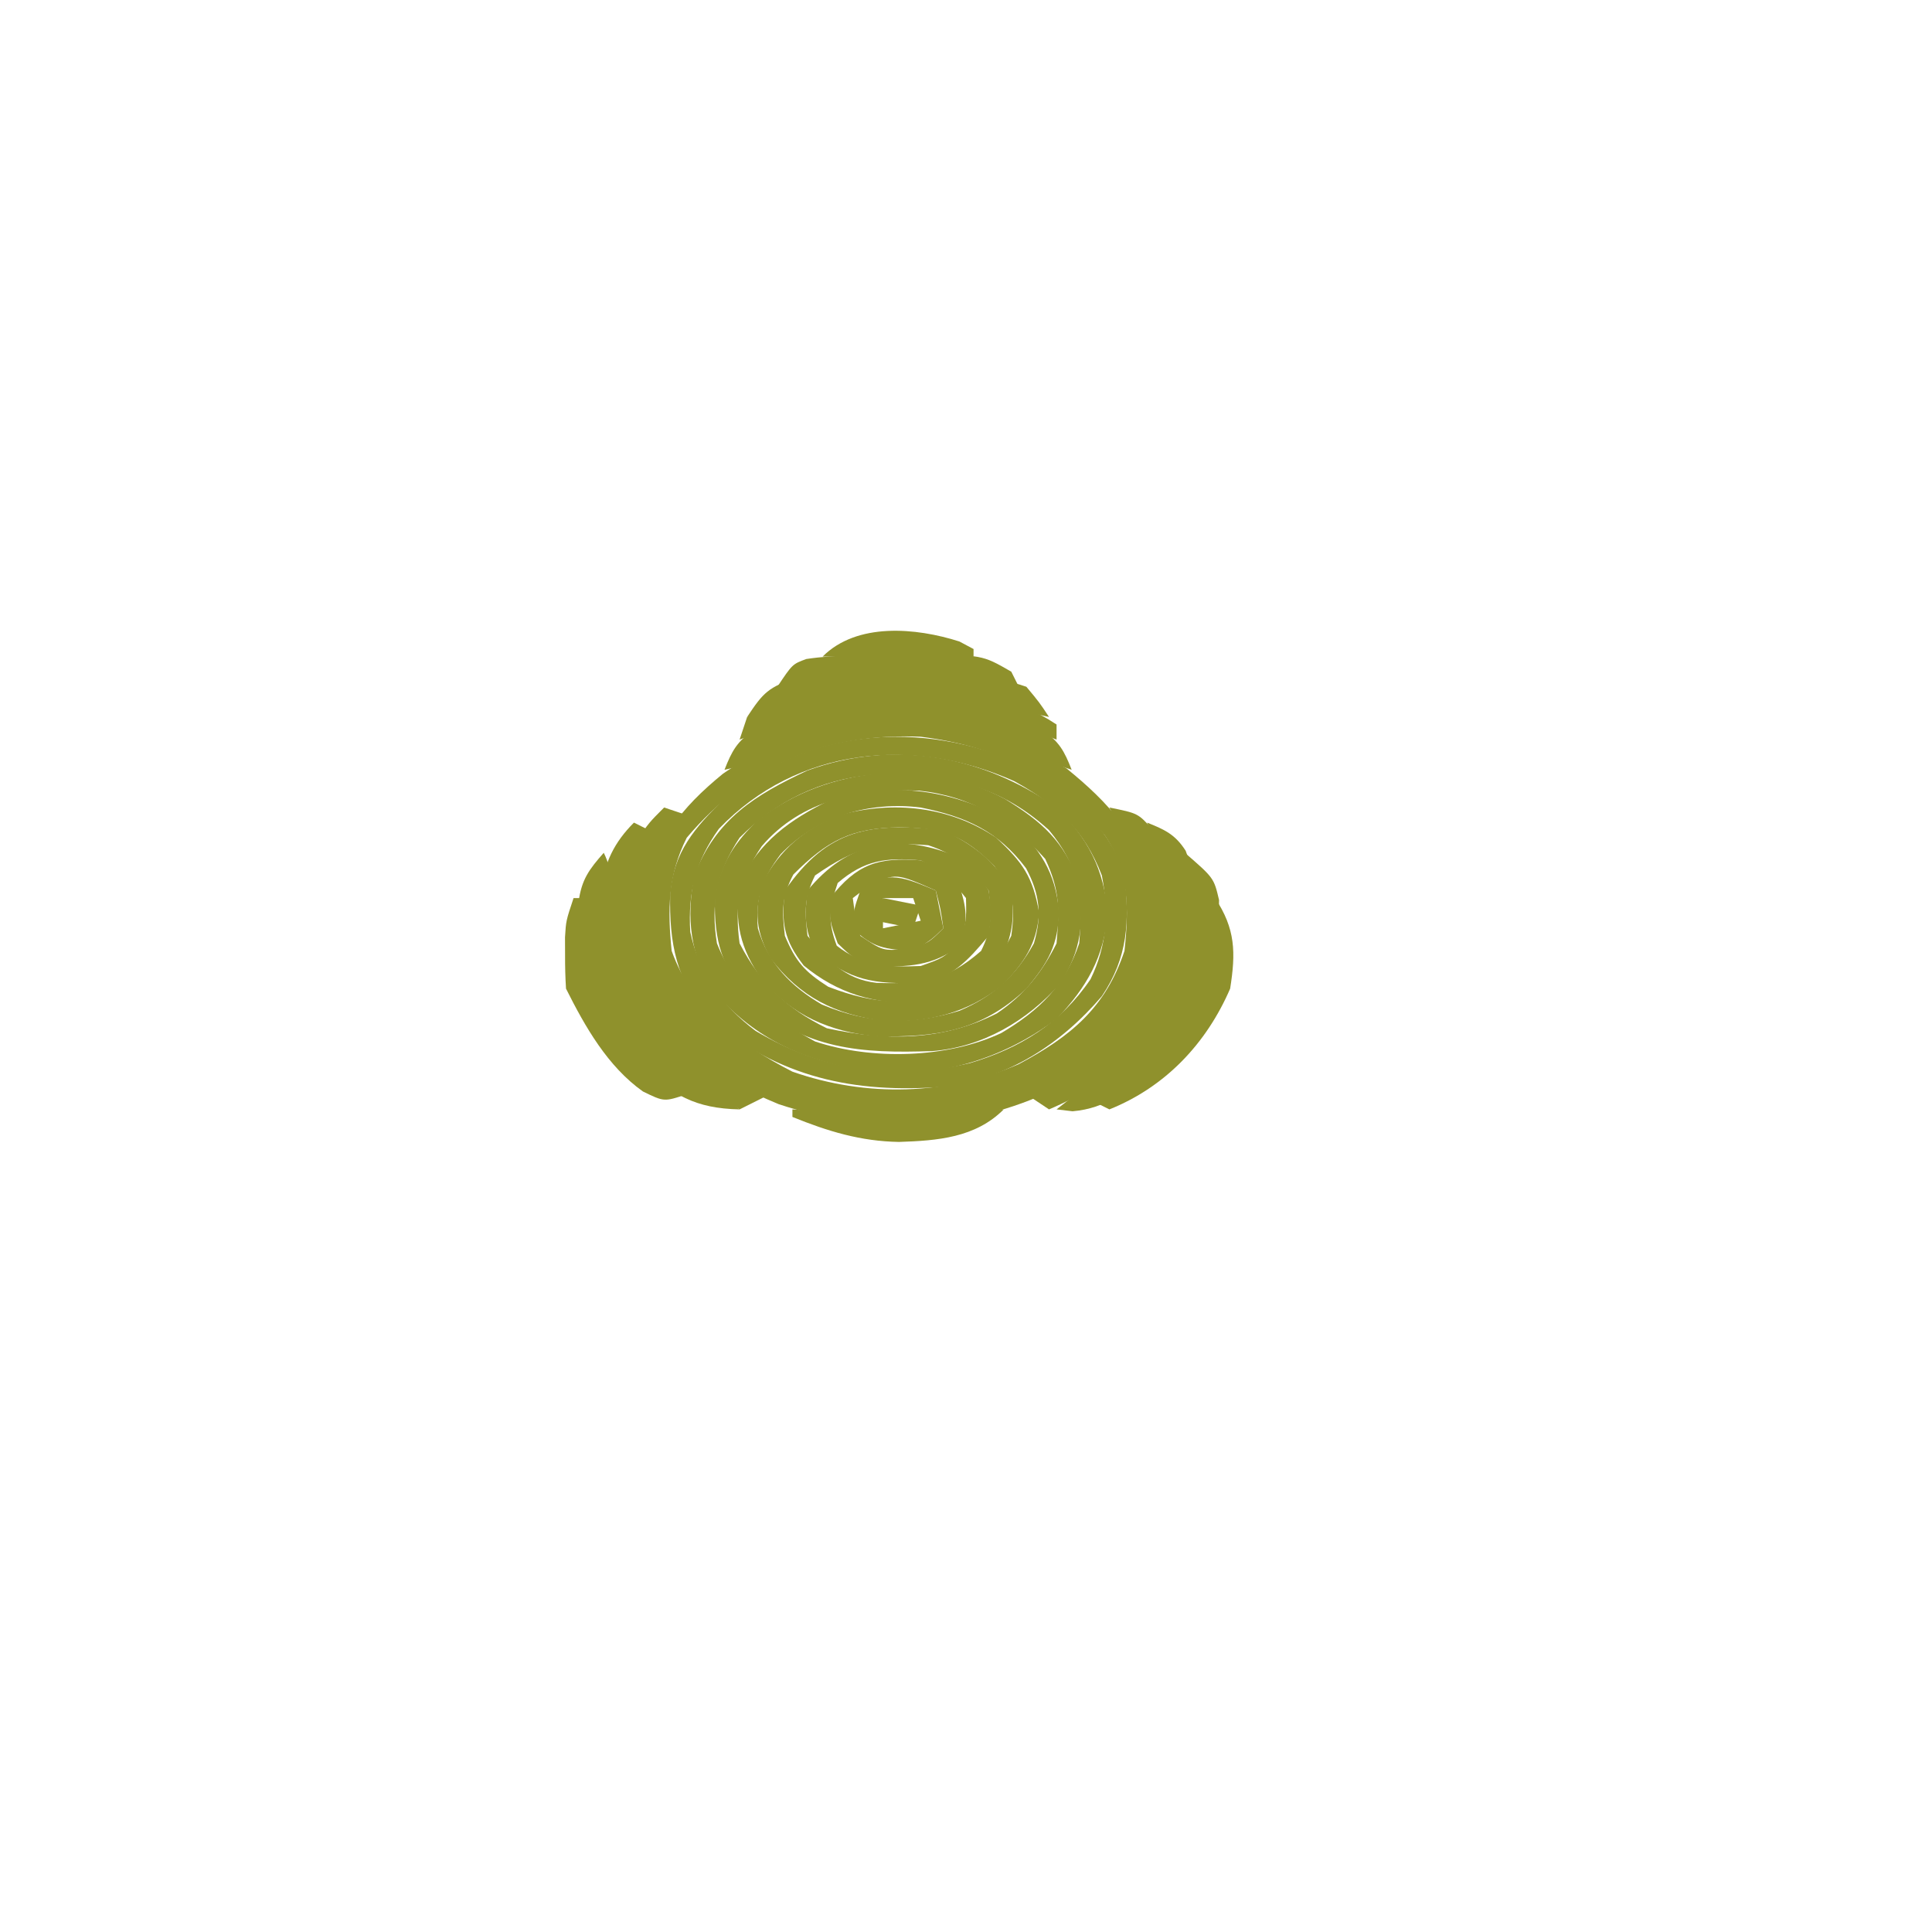
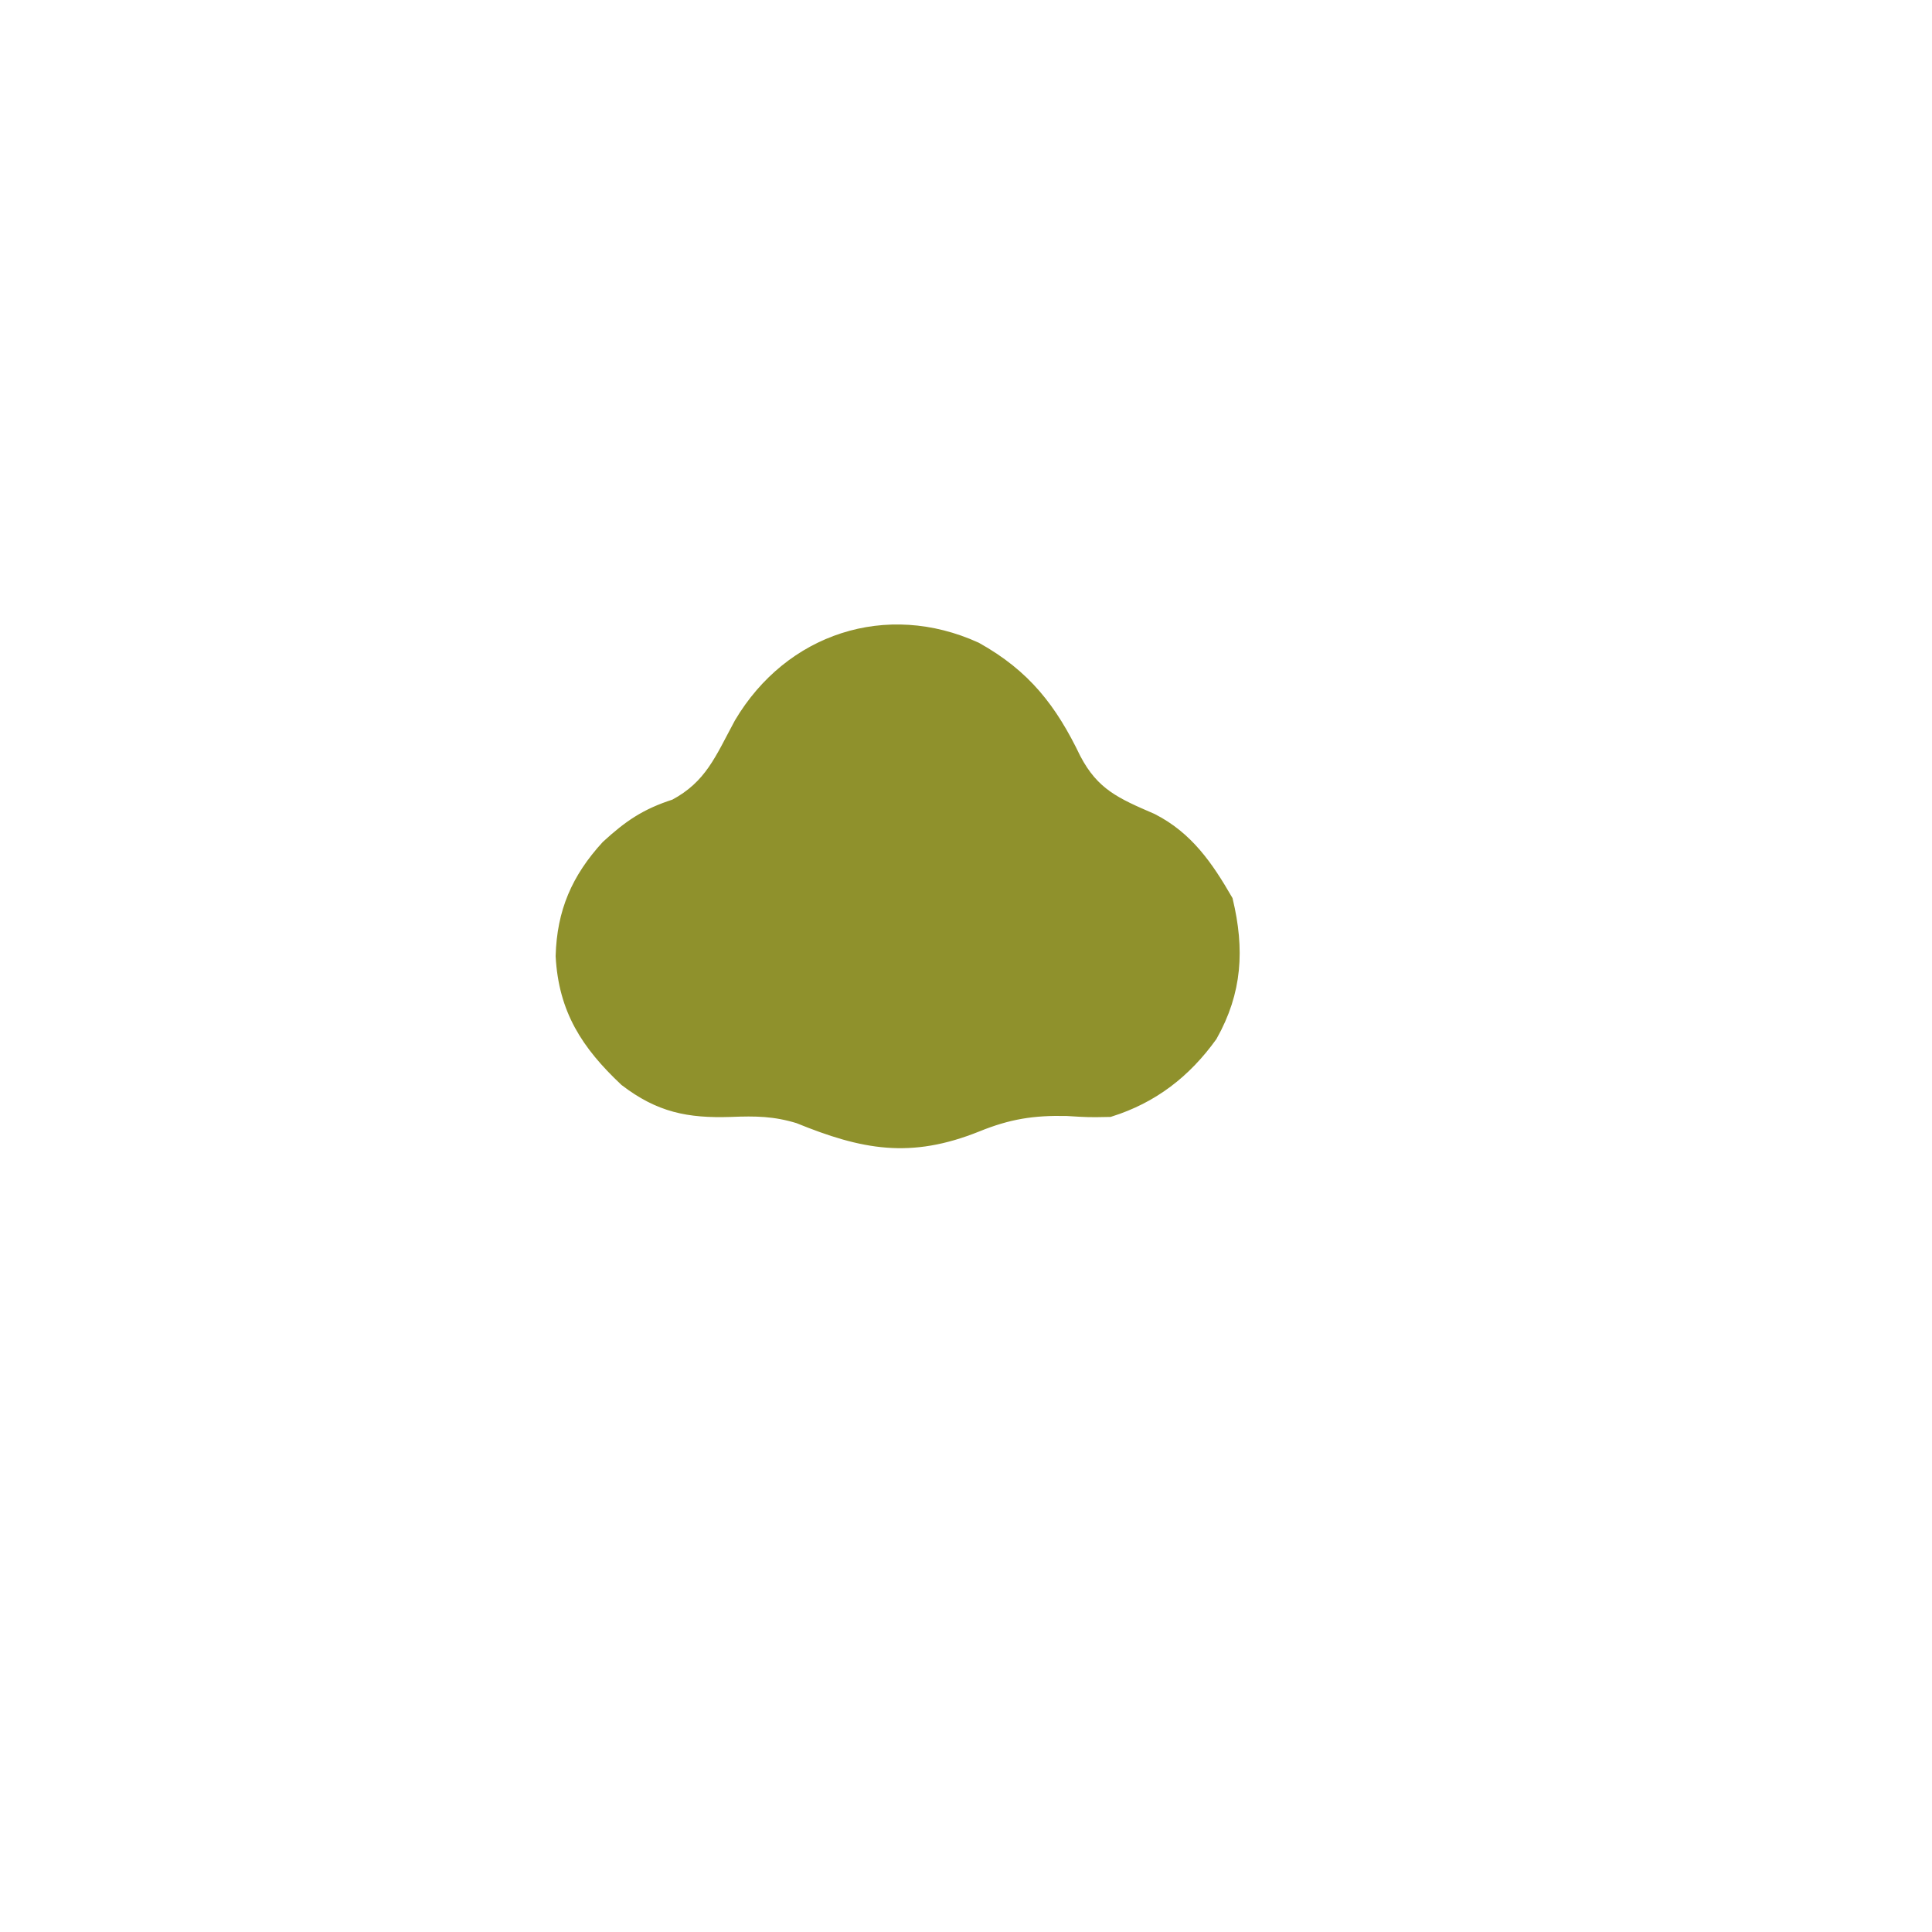
- <svg xmlns="http://www.w3.org/2000/svg" data-engine="alpha-halo-stack" width="256" height="256" viewBox="0 0 256 256">
-   <path d="M0 0 C0.619 0.33 1.238 0.66 1.875 1 C1.875 1.33 1.875 1.66 1.875 2 C-4.725 2 -11.325 2 -18.125 2 C-13.582 -2.543 -5.762 -1.844 0 0 Z " fill="#8F912C" fill-opacity="1" transform="translate(127.125,85)" />
-   <path d="M0 0 C0.894 -0.012 1.788 -0.024 2.709 -0.037 C11.166 -0.056 11.166 -0.056 15.062 2.188 C15.393 2.848 15.723 3.507 16.062 4.188 C15.072 4.022 14.082 3.857 13.062 3.688 C3.59 2.503 -6.527 2.619 -15.938 4.188 C-13.938 1.188 -13.938 1.188 -12.099 0.51 C-8.078 -0.09 -4.058 0.003 0 0 Z " fill="#8F912C" fill-opacity="1" transform="translate(118.938,86.8125)" />
-   <path d="M0 0 C0.33 0 0.66 0 1 0 C1.086 0.69 1.173 1.379 1.262 2.09 C2.729 11.902 5.761 18.801 13.645 25.004 C14.092 25.333 14.539 25.661 15 26 C12 27 12 27 9.188 25.625 C4.52 22.311 1.525 17.049 -1 12 C-1.095 10.523 -1.13 9.042 -1.125 7.562 C-1.128 6.78 -1.13 5.998 -1.133 5.191 C-1 3 -1 3 0 0 Z " fill="#8F912C" fill-opacity="1" transform="translate(76,119)" />
-   <path d="M0 0 C2.712 4.068 2.759 7.222 2 12 C-1.144 19.288 -6.606 25.043 -14 28 C-14.66 27.67 -15.32 27.34 -16 27 C-15.408 26.599 -14.817 26.198 -14.207 25.785 C-6.272 20.077 -2.494 14.575 -0.688 4.938 C-0.442 3.294 -0.206 1.649 0 0 Z " fill="#8F912C" fill-opacity="1" transform="translate(161,119)" />
-   <path d="M0 0 C1.73 2.078 1.73 2.078 3 4 C2.517 3.892 2.517 3.892 0.07 3.344 C-13.223 0.456 -23.785 1.04 -37 4 C-34.846 0.739 -34.207 0.07 -30.312 -1.25 C-20.676 -3.016 -9.309 -3.156 0 0 Z " fill="#8F912C" fill-opacity="1" transform="translate(136,91)" />
-   <path d="M0 0 C1.332 2.664 0.918 4.531 0.75 7.5 C0.706 14.802 2.648 20.457 7.715 25.812 C9.421 27.306 11.168 28.665 13 30 C13.969 30.784 14.939 31.567 15.938 32.375 C16.618 32.911 17.299 33.447 18 34 C12.121 33.877 9.128 32.117 4.863 28.109 C0.047 22.657 -3.118 16.377 -3.25 9.062 C-3.276 8.208 -3.302 7.353 -3.328 6.473 C-2.939 3.539 -1.933 2.193 0 0 Z " fill="#8F912C" fill-opacity="1" transform="translate(80,113)" />
-   <path d="M0 0 C3.843 3.332 3.843 3.332 4.531 6.262 C4.416 15.206 1.651 21.91 -4.426 28.492 C-7.647 31.578 -10.359 33.857 -14.875 34.25 C-15.576 34.167 -16.277 34.085 -17 34 C-16.319 33.464 -15.639 32.928 -14.938 32.375 C-13.968 31.591 -12.999 30.808 -12 30 C-11.434 29.587 -10.868 29.175 -10.285 28.75 C-5.113 24.766 -1.856 20.304 0 14 C0.381 9.298 0.305 4.704 0 0 Z " fill="#8F912C" fill-opacity="1" transform="translate(157,113)" />
-   <path d="M0 0 C0 0.66 0 1.32 0 2 C-0.562 1.783 -1.124 1.567 -1.703 1.344 C-14.265 -2.818 -29.617 -2.771 -42 2 C-41.67 1.01 -41.34 0.02 -41 -1 C-29.21 -6.808 -11.126 -7.417 0 0 Z " fill="#8F912C" fill-opacity="1" transform="translate(140,96)" />
-   <path d="M0 0 C0.66 0.33 1.32 0.66 2 1 C1.678 1.705 1.355 2.41 1.023 3.137 C-1.131 9.163 -1.104 16.413 1.5 22.312 C5.25 28.695 11.277 33.143 18 36 C16.68 36.66 15.36 37.32 14 38 C5.789 32.807 -0.886 27.496 -4 18 C-4.301 15.062 -4.301 15.062 -4.312 12 C-4.329 10.989 -4.346 9.979 -4.363 8.938 C-3.913 5.299 -2.611 2.611 0 0 Z " fill="#8F912C" fill-opacity="1" transform="translate(84,109)" />
-   <path d="M0 0 C2.347 0.939 3.724 1.569 5.105 3.727 C7.216 9.09 6.816 15.317 5.16 20.762 C1.419 28.988 -4.745 34.492 -13 38 C-13.99 37.34 -14.98 36.68 -16 36 C-15.348 35.648 -14.695 35.296 -14.023 34.934 C-6.543 30.708 -0.723 26.417 2 18 C2.567 11.801 2.564 5.768 0 0 Z " fill="#8F912C" fill-opacity="1" transform="translate(152,109)" />
-   <path d="M0 0 C1.1 0.084 2.199 0.168 3.332 0.254 C11.675 0.844 19.677 1.168 28 0 C24.245 3.755 19.235 4.145 14.125 4.312 C9.029 4.227 4.694 2.905 0 1 C0 0.67 0 0.34 0 0 Z " fill="#8F912C" fill-opacity="1" transform="translate(105,147)" />
-   <path d="M0 0 C2.235 1.49 2.932 2.793 3.898 5.266 C-2.102 3.266 -2.102 3.266 -3.941 2.465 C-13.088 -1.239 -24.137 -1.181 -33.352 2.203 C-34.935 2.889 -36.519 3.577 -38.102 4.266 C-39.427 4.629 -40.759 4.973 -42.102 5.266 C-41.135 2.793 -40.438 1.49 -38.203 0 C-26.447 -4.673 -11.757 -4.673 0 0 Z " fill="#8F912C" fill-opacity="1" transform="translate(138.102,96.7344)" />
-   <path d="M0 0 C0.99 0.33 1.98 0.66 3 1 C2.34 2.093 1.68 3.186 1 4.312 C-1.565 9.507 -1.947 14.307 -1 20 C1.676 26.88 7.012 32.036 13.555 35.258 C24.653 39.559 37.174 39.686 48.305 35.395 C54.245 32.321 58.584 28.318 62.062 22.625 C64.276 14.065 63.181 7.727 59 0 C62.789 0.766 62.789 0.766 64.688 2.875 C67.948 8.153 67.519 14.004 67 20 C65.021 27.821 58.495 33.301 51.801 37.32 C40.266 42.912 27.292 43.314 15.188 39.312 C6.763 35.896 0.773 30.746 -4 23 C-5.996 17.013 -5.852 10.247 -3.625 4.375 C-2 2 -2 2 0 0 Z " fill="#8F912C" fill-opacity="1" transform="translate(88,107)" />
-   <path d="M0 0 C5.424 4.415 10.14 9.259 10.938 16.438 C11.3 23.865 9.696 28.714 4.84 34.32 C-2.907 41.94 -11.575 44.526 -22.312 44.688 C-33.84 44.501 -41.815 41.444 -50.254 33.602 C-54.786 28.287 -55.883 23.742 -55.652 16.93 C-54.761 9.736 -51.033 5.227 -45.535 0.727 C-31.564 -8.948 -14.419 -7.89 0 0 Z M-50.312 9.188 C-52.811 14.121 -52.87 18.765 -52.312 24.188 C-49.55 31.892 -43.395 36.56 -36.312 40.188 C-26.544 43.606 -15.822 43.343 -6.312 39.188 C0.573 35.512 5.169 31.742 7.688 24.188 C8.281 18.618 8.329 13.652 5.062 8.844 C-1.542 0.889 -9.04 -2.899 -19.328 -4.191 C-31.909 -4.702 -42.132 -0.476 -50.312 9.188 Z " fill="#8F912C" fill-opacity="1" transform="translate(141.312,101.812)" />
-   <path d="M0 0 C5.226 3.622 10.128 7.761 12 14 C12.682 20.026 12.478 24.842 9 30 C3.519 36.421 -3.535 40.946 -12 42 C-23.827 42.917 -33.799 40.774 -43 33 C-47.427 27.937 -48.322 23.024 -48.199 16.488 C-47.748 10.848 -44.952 7.709 -41.062 3.875 C-29.373 -5.999 -13.465 -6.64 0 0 Z M-41.742 7.82 C-44.823 12.12 -45.847 16.207 -45.539 21.477 C-44.352 27.032 -41.386 31.198 -36.879 34.602 C-27.883 39.933 -18.649 41.241 -8.5 38.875 C-1.818 36.892 3.547 33.59 7.5 27.75 C9.693 23.265 9.937 18.864 9 14 C6.688 7.957 2.977 4.588 -2.625 1.5 C-15.939 -4.439 -31.33 -3.059 -41.742 7.82 Z " fill="#8F912C" fill-opacity="1" transform="translate(137,102)" />
-   <path d="M0 0 C4.139 4.061 6.317 8.19 6.75 14 C6.347 19.764 3.966 23.879 0 28 C-7.196 33.433 -15.997 36.008 -25 35 C-33.29 33.556 -39.804 30.85 -45.379 24.406 C-48.602 19.645 -49.075 14.578 -48 9 C-45.148 1.547 -40.01 -1.62 -33 -4.906 C-21.581 -9.069 -9.848 -6.914 0 0 Z M-42 4 C-44.962 8.494 -45.886 12.697 -45 18 C-42.388 24.587 -38.13 27.636 -32 31 C-24.51 33.497 -14.473 33.25 -7.312 29.875 C-2.345 26.931 1.138 23.585 3 18 C3.509 11.889 2.99 7.797 -1 3 C-7.962 -3.372 -15.284 -4.457 -24.516 -4.32 C-31.305 -3.696 -37.166 -0.834 -42 4 Z " fill="#8F912C" fill-opacity="1" transform="translate(140,107)" />
-   <path d="M0 0 C4.938 3.053 7.801 5.575 9.832 11.133 C10.408 16.319 10.211 19.909 7.309 24.461 C2.923 29.427 -3.012 32.882 -9.609 33.406 C-18.947 33.731 -26.644 33.272 -33.848 26.57 C-37.526 22.414 -38.543 18.767 -38.441 13.254 C-37.872 8.84 -35.806 5.632 -32.555 2.656 C-23.286 -4.372 -10.332 -5.483 0 0 Z M-32.23 6.258 C-35.157 10.601 -35.868 13.919 -35.168 19.133 C-32.422 24.42 -28.947 27.777 -23.605 30.383 C-15.8 32.086 -8.292 32.08 -1.078 28.414 C2.5 26.014 4.9 22.998 6.832 19.133 C7.21 14.594 7.279 12.084 5.332 7.945 C0.757 2.798 -4.514 -0.369 -11.395 -1.105 C-19.203 -1.347 -26.935 0.05 -32.23 6.258 Z " fill="#8F912C" fill-opacity="1" transform="translate(133.168,105.867)" />
-   <path d="M0 0 C3.799 3.416 5.886 6.637 6.312 11.75 C6.248 16.173 4.872 18.585 2 22 C-3.983 27.669 -9.964 28.471 -17.961 28.312 C-24.079 27.683 -28.961 25.57 -33 20.875 C-36.018 16.537 -36.677 13.25 -36 8 C-33.409 2.495 -29.339 -0.383 -24 -3 C-15.763 -5.592 -7.398 -4.302 0 0 Z M-30.562 4.188 C-32.97 7.391 -33.921 9.999 -33.578 14.012 C-32.244 18.599 -29.177 21.737 -25.102 24.102 C-19.019 26.674 -13.167 26.863 -6.875 24.938 C-2.407 23.048 0.657 20.253 3 16 C4.084 12.271 3.783 9.468 1.957 6.043 C-1.754 1.106 -6.042 -0.802 -12 -2 C-18.854 -2.857 -25.733 -0.813 -30.562 4.188 Z " fill="#8F912C" fill-opacity="1" transform="translate(134,109)" />
-   <path d="M0 0 C3.528 3.298 4.852 5.153 5.688 9.938 C5.393 14.095 3.699 16.579 0.836 19.523 C-3.79 23.244 -9.112 24.566 -14.992 24.277 C-21.378 23.395 -25.956 21.132 -29.922 15.957 C-31.803 12.542 -32.08 9.741 -31 6 C-28.622 1.538 -25.438 -1.16 -20.75 -3 C-13.633 -4.944 -6.166 -4.158 0 0 Z M-26.875 4.875 C-28.425 7.803 -28.401 9.726 -28 13 C-26.57 16.417 -25.386 17.754 -22.25 19.75 C-15.859 22.208 -11.366 22.318 -5.02 19.961 C-1.647 18.356 0.347 16.306 2 13 C2.575 8.782 2.216 7.312 -0.25 3.75 C-4.36 -0.36 -7.075 -1.301 -12.875 -1.375 C-19.242 -1.266 -22.392 0.392 -26.875 4.875 Z " fill="#8F912C" fill-opacity="1" transform="translate(132,111)" />
-   <path d="M0 0 C3.927 1.929 6.931 4.092 9 8 C9.438 11.431 9.212 13.494 7.875 16.688 C4.787 20.496 1.341 21.646 -3.312 22.875 C-9.12 23.072 -13.994 21.655 -18.5 17.938 C-21.139 14.528 -21.497 12.307 -21 8 C-15.283 -0.258 -9.632 -1.057 0 0 Z M-17 6 C-18.444 8.889 -18.377 10.796 -18 14 C-15.294 17.205 -13.114 19.768 -8.828 20.238 C-2.834 20.411 0.434 19.981 5 16 C6.444 13.111 6.377 11.204 6 8 C3.45 4.898 1.823 3.274 -2 2 C-8.446 1.463 -11.678 2.307 -17 6 Z " fill="#8F912C" fill-opacity="1" transform="translate(125,110)" />
-   <path d="M0 0 C2.625 1.688 2.625 1.688 4.625 4.688 C5.062 7.562 5.062 7.562 4.625 10.688 C1.919 13.892 -0.26 16.456 -4.547 16.926 C-10.541 17.098 -13.809 16.668 -18.375 12.688 C-19.819 9.799 -19.752 7.891 -19.375 4.688 C-14.059 -1.779 -7.677 -2.985 0 0 Z M-15.375 3.688 C-16.489 6.959 -16.727 8.757 -15.5 12 C-12.133 14.674 -8.596 14.865 -4.375 14.688 C-1.375 13.625 -1.375 13.625 0.625 11.688 C1.688 8.75 1.688 8.75 1.625 5.688 C-0.216 3.338 -1.715 2.018 -4.375 0.688 C-8.955 0.28 -11.829 0.648 -15.375 3.688 Z " fill="#8F912C" fill-opacity="1" transform="translate(126.375,113.312)" />
-   <path d="M0 0 C2.812 1.125 2.812 1.125 5 3 C6.114 6.271 6.352 8.069 5.125 11.312 C1.758 13.987 -1.779 14.178 -6 14 C-9 12.938 -9 12.938 -11 11 C-12.062 8.062 -12.062 8.062 -12 5 C-8.459 0.482 -5.645 -0.443 0 0 Z M-6.875 3.375 C-7.576 3.911 -8.277 4.447 -9 5 C-8.688 7.375 -8.688 7.375 -8 10 C-5 12 -5 12 -1.938 11.75 C1 11 1 11 3 9 C2.625 6.375 2.625 6.375 2 4 C-3.292 1.662 -3.292 1.662 -6.875 3.375 Z " fill="#8F912C" fill-opacity="1" transform="translate(122,114)" />
-   <path d="M0 0 C0.33 1.65 0.66 3.3 1 5 C-0.625 6.562 -0.625 6.562 -3 8 C-6.673 7.78 -8.37 7.63 -11 5 C-10.875 2.5 -10.875 2.5 -10 0 C-6.531 -2.955 -3.924 -1.605 0 0 Z M-7 1 C-7 2.32 -7 3.64 -7 5 C-5.35 4.67 -3.7 4.34 -2 4 C-2.33 3.01 -2.66 2.02 -3 1 C-4.32 1 -5.64 1 -7 1 Z " fill="#8F912C" fill-opacity="1" transform="translate(124,118)" />
-   <path d="M0 0 C1.65 0.33 3.3 0.66 5 1 C4.67 1.99 4.34 2.98 4 4 C2.35 3.67 0.7 3.34 -1 3 C-0.67 2.01 -0.34 1.02 0 0 Z " fill="#8F912C" fill-opacity="1" transform="translate(117,119)" />
+ <svg xmlns="http://www.w3.org/2000/svg" data-engine="binary-alpha-mono" width="256" height="256" viewBox="0 0 256 256">
+   <path d="M0 0 C6.427 3.591 9.856 8.013 13 14.562 C15.485 19.323 18.506 20.62 23.309 22.695 C27.954 25.059 30.567 28.893 33.125 33.312 C34.655 39.739 34.356 45.272 31.086 51.082 C27.647 55.858 23.37 59.167 17.75 60.938 C15.023 60.992 15.023 60.992 12.125 60.812 C7.593 60.712 4.322 61.232 0.125 62.938 C-8.672 66.466 -14.803 65.309 -23.387 61.812 C-26.584 60.836 -29.108 60.803 -32.438 60.938 C-38.022 61.118 -41.774 60.355 -46.25 56.938 C-51.308 52.173 -54.24 47.655 -54.625 40.625 C-54.462 34.836 -52.575 30.481 -48.672 26.211 C-45.739 23.529 -43.583 22.045 -39.75 20.812 C-34.909 18.219 -33.563 14.627 -31 9.891 C-24.434 -1.189 -11.728 -5.344 0 0 Z " fill="#8F912C" transform="translate(129.25,86.0625)" stroke="#8F912C" stroke-width="2" />
</svg>
